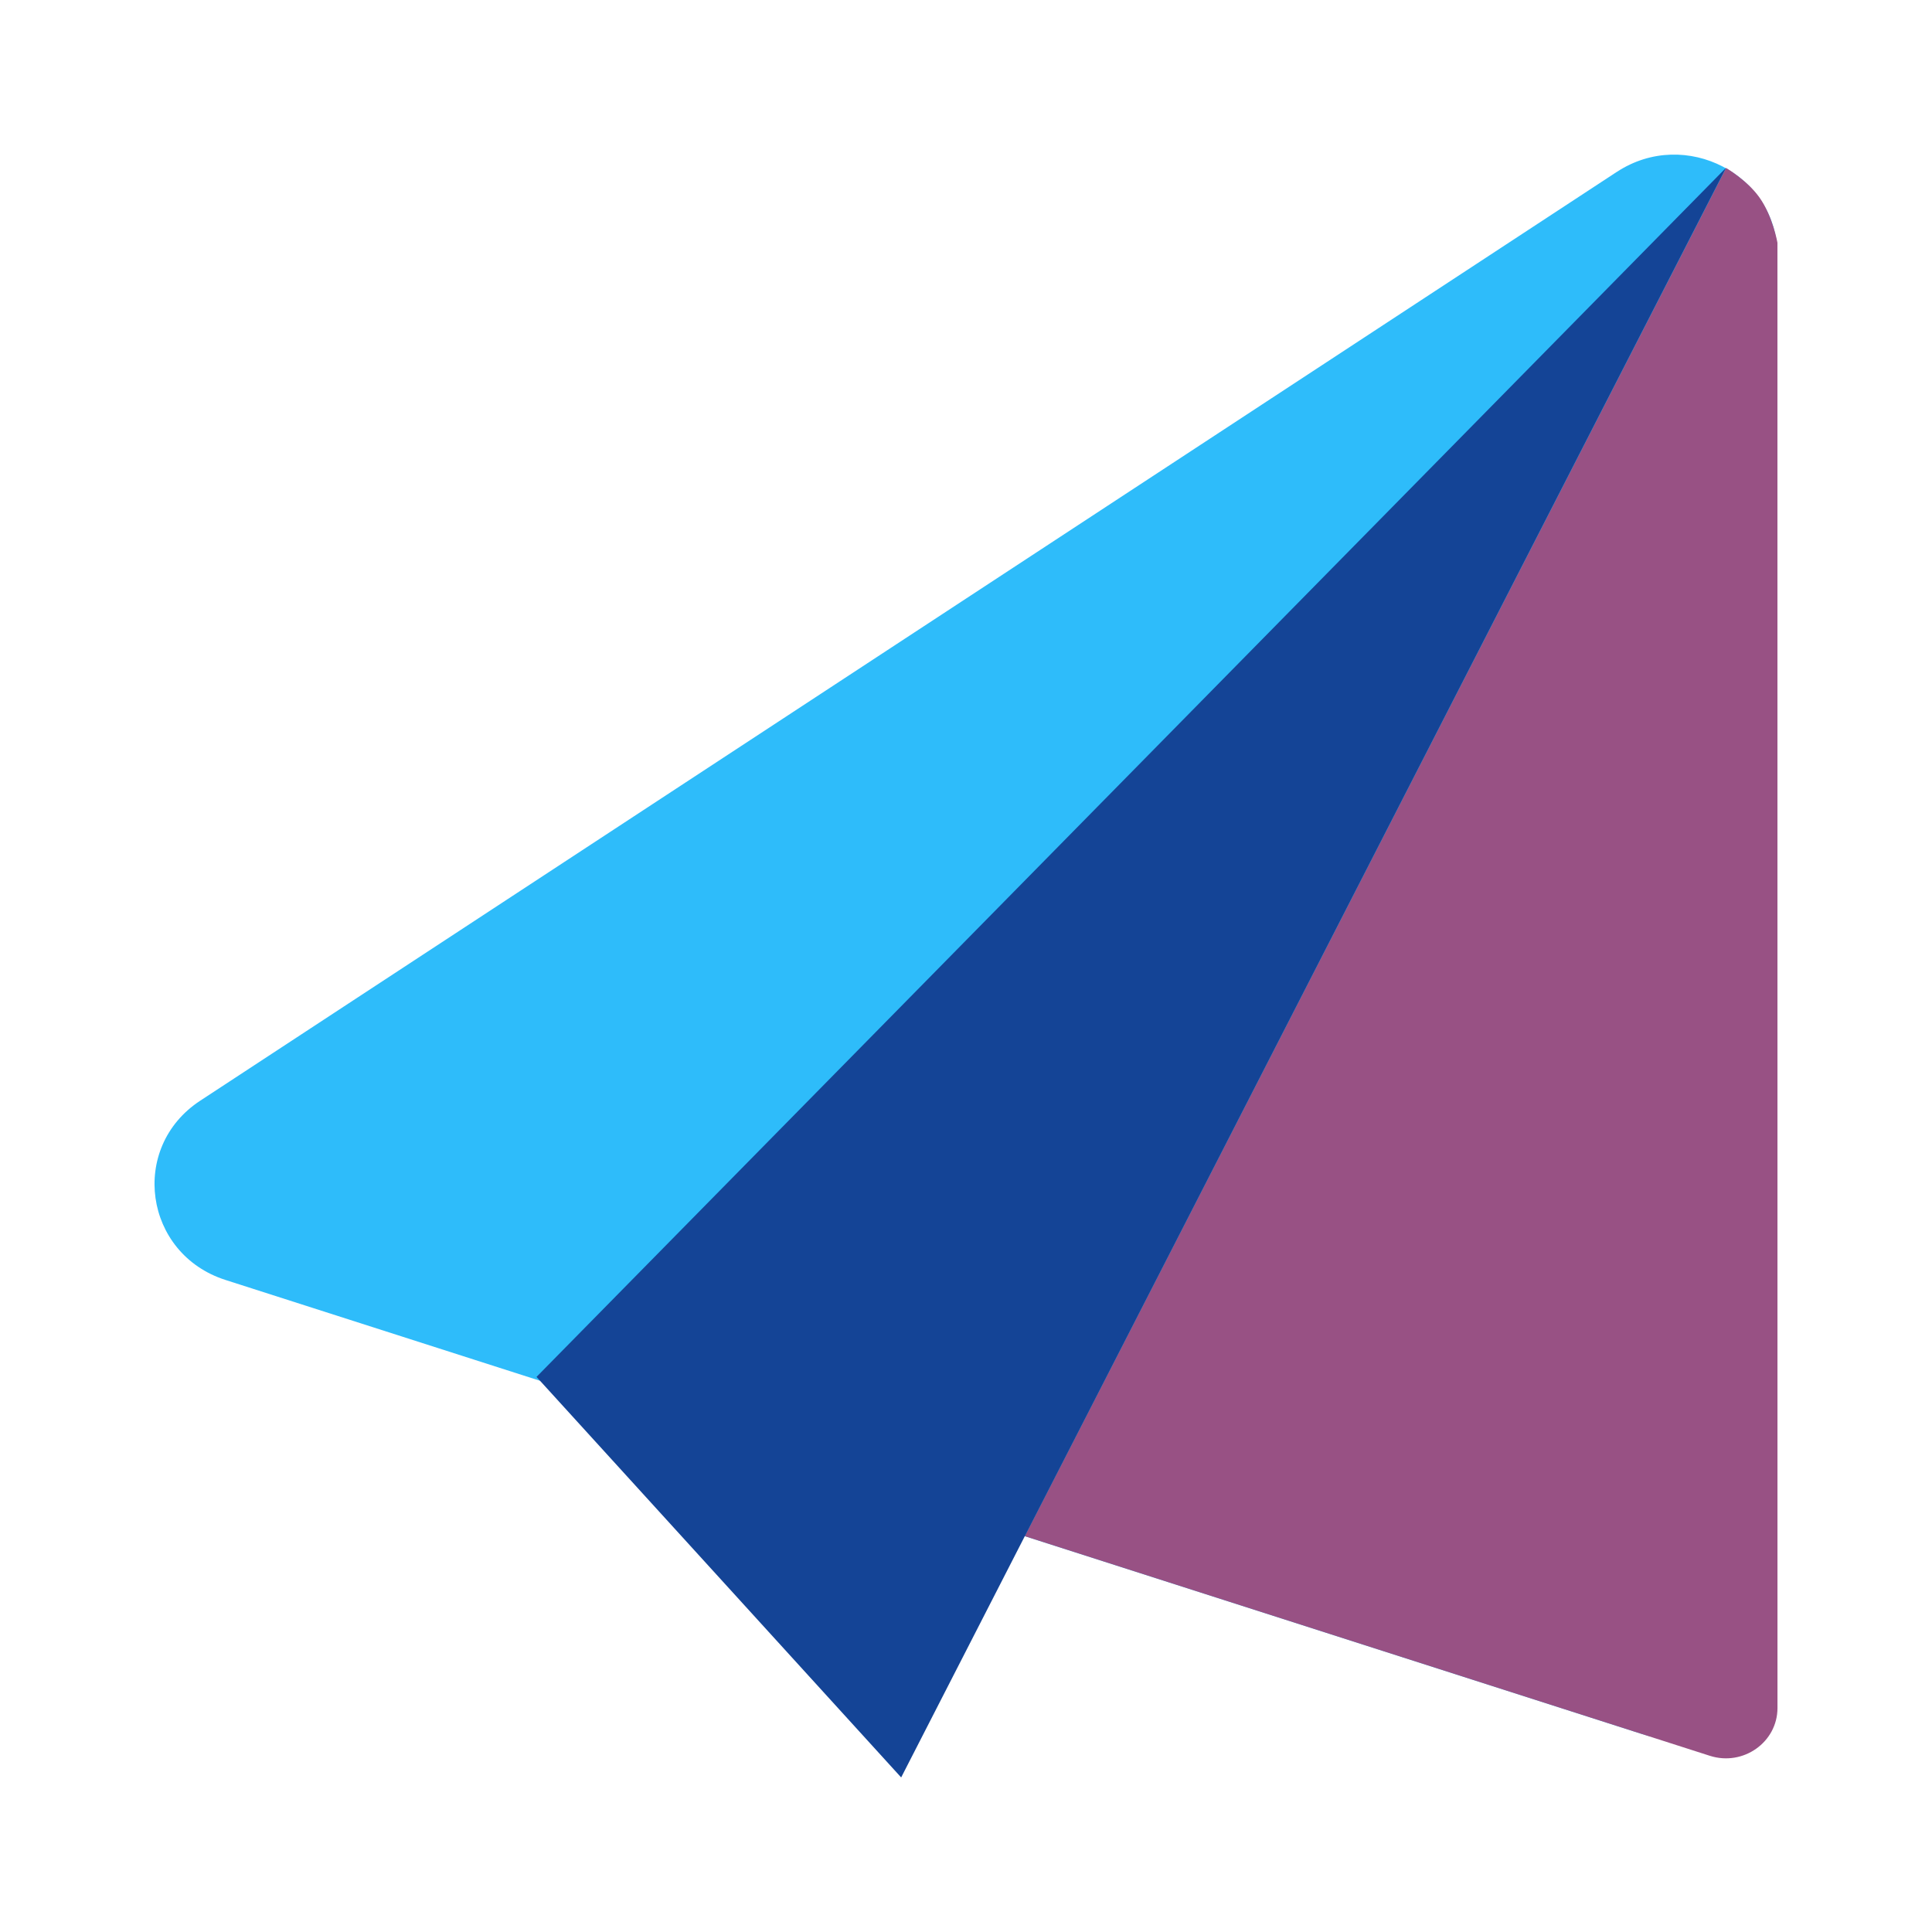
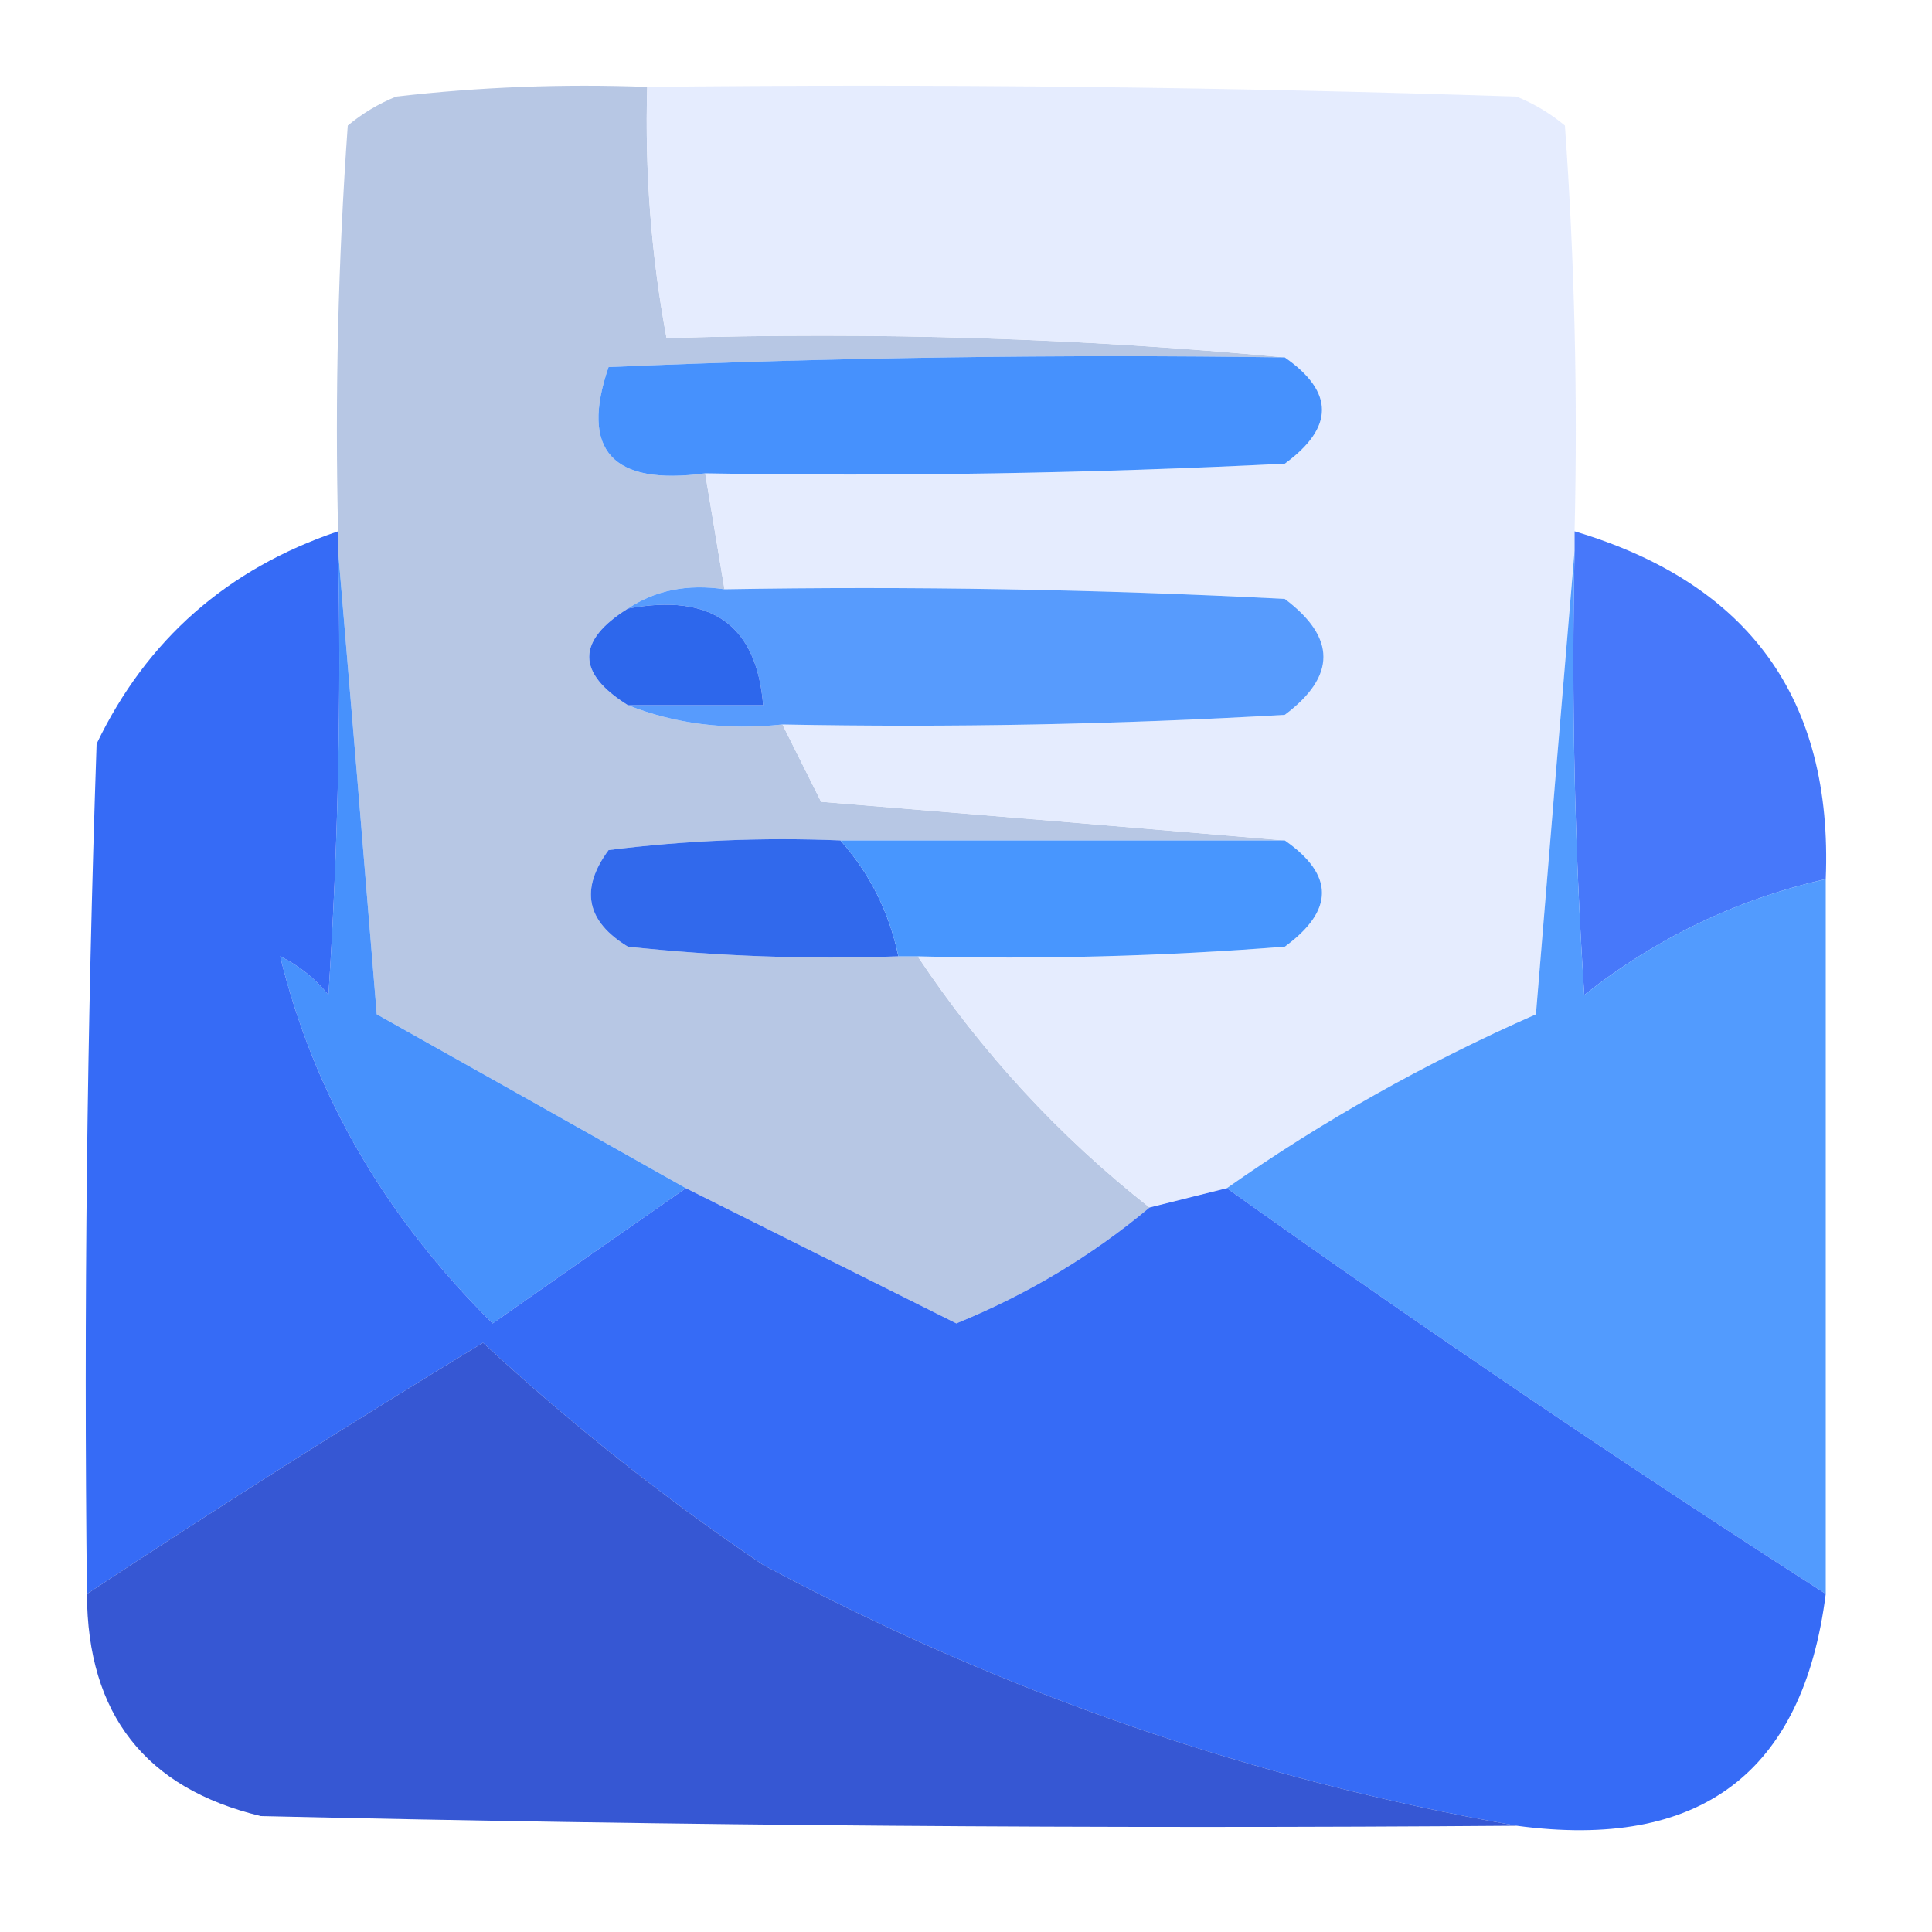
- <svg xmlns="http://www.w3.org/2000/svg" width="50" height="50" viewBox="0 0 50 50">
-   <path d="M41.845 4.447 5.18 28.487c-1.844 1.21-1.455 3.961.655 4.638L42.5 44.878c1.725.553 3.5-.702 3.5-2.475V6.61c0-2.084-2.383-3.324-4.155-2.162Z" fill="#2EBCFA" />
-   <path d="m44.671 4.348-18.15 35.408 17.73 5.684c.862.276 1.75-.351 1.75-1.238L46 6.281s-.12-.688-.469-1.175c-.318-.445-.86-.758-.86-.758Z" fill="#985184" />
-   <path d="M13.885 35.634 44.67 4.342 23.322 46l-9.437-10.366Z" fill="#144496" />
+ <svg xmlns="http://www.w3.org/2000/svg" version="1.1" width="100px" height="100px" style="shape-rendering:geometricPrecision; text-rendering:geometricPrecision; image-rendering:optimizeQuality; fill-rule:evenodd; clip-rule:evenodd">
+   <g>
+     <path style="opacity:0.971" fill="#b5c5e3" d="M 33.5,4.5 C 33.372,8.881 33.705,13.215 34.5,17.5C 45.346,17.172 56.013,17.506 66.5,18.5C 54.829,18.334 43.162,18.5 31.5,19C 30.019,23.311 31.685,25.145 36.5,24.5C 36.833,26.5 37.167,28.5 37.5,30.5C 35.585,30.215 33.919,30.549 32.5,31.5C 29.833,33.167 29.833,34.833 32.5,36.5C 34.948,37.473 37.615,37.806 40.5,37.5C 41.153,38.807 41.82,40.14 42.5,41.5C 50.657,42.167 58.657,42.833 66.5,43.5C 58.833,43.5 51.167,43.5 43.5,43.5C 39.486,43.334 35.486,43.501 31.5,44C 30.009,46.022 30.342,47.688 32.5,49C 37.155,49.499 41.822,49.666 46.5,49.5C 46.833,49.5 47.167,49.5 47.5,49.5C 50.821,54.486 54.821,58.82 59.5,62.5C 56.524,64.993 53.191,66.993 49.5,68.5C 44.843,66.171 40.176,63.838 35.5,61.5C 30.229,58.528 24.896,55.528 19.5,52.5C 18.833,44.343 18.167,36.343 17.5,28.5C 17.5,28.167 17.5,27.833 17.5,27.5C 17.334,20.492 17.5,13.492 18,6.5C 18.75,5.874 19.584,5.374 20.5,5C 24.821,4.501 29.154,4.334 33.5,4.5 Z" />
+   </g>
+   <g>
+     <path style="opacity:0.948" fill="#e4ebfe" d="M 33.5,4.5 C 48.504,4.333 63.504,4.5 78.5,5C 79.416,5.374 80.25,5.874 81,6.5C 81.5,13.492 81.666,20.492 81.5,27.5C 81.5,27.833 81.5,28.167 81.5,28.5C 80.833,36.343 80.167,44.343 79.5,52.5C 73.78,55.021 68.447,58.021 63.5,61.5C 62.167,61.833 60.833,62.167 59.5,62.5C 54.821,58.82 50.821,54.486 47.5,49.5C 53.842,49.666 60.175,49.499 66.5,49C 69.066,47.121 69.066,45.288 66.5,43.5C 58.657,42.833 50.657,42.167 42.5,41.5C 41.82,40.14 41.153,38.807 40.5,37.5C 49.173,37.666 57.84,37.5 66.5,37C 69.167,35 69.167,33 66.5,31C 56.839,30.5 47.172,30.334 37.5,30.5C 37.167,28.5 36.833,26.5 36.5,24.5C 46.506,24.666 56.506,24.5 66.5,24C 69.066,22.121 69.066,20.288 66.5,18.5C 56.013,17.506 45.346,17.172 34.5,17.5C 33.705,13.215 33.372,8.881 33.5,4.5 Z" />
+   </g>
+   <g>
+     <path style="opacity:1" fill="#4691fd" d="M 66.5,18.5 C 69.066,20.288 69.066,22.121 66.5,24C 56.506,24.5 46.506,24.666 36.5,24.5C 31.685,25.145 30.019,23.311 31.5,19C 43.162,18.5 54.829,18.334 66.5,18.5 Z" />
+   </g>
+   <g>
+     <path style="opacity:0.916" fill="#366cfa" d="M 81.5,27.5 C 90.541,30.195 94.875,36.195 94.5,45.5C 89.894,46.553 85.727,48.553 82,51.5C 81.5,43.841 81.334,36.174 81.5,28.5C 81.5,28.167 81.5,27.833 81.5,27.5 Z" />
+   </g>
+   <g>
+     <path style="opacity:1" fill="#579bfd" d="M 32.5,31.5 C 33.919,30.549 35.585,30.215 37.5,30.5C 47.172,30.334 56.839,30.5 66.5,31C 69.167,33 69.167,35 66.5,37C 57.84,37.5 49.173,37.666 40.5,37.5C 37.615,37.806 34.948,37.473 32.5,36.5C 34.833,36.5 37.167,36.5 39.5,36.5C 39.166,32.352 36.833,30.685 32.5,31.5 Z" />
+   </g>
+   <g>
+     <path style="opacity:1" fill="#2d67ec" d="M 32.5,31.5 C 36.833,30.685 39.166,32.352 39.5,36.5C 37.167,36.5 34.833,36.5 32.5,36.5C 29.833,34.833 29.833,33.167 32.5,31.5 Z" />
+   </g>
+   <g>
+     <path style="opacity:1" fill="#3169ec" d="M 43.5,43.5 C 45.025,45.216 46.025,47.216 46.5,49.5C 41.822,49.666 37.155,49.499 32.5,49C 30.342,47.688 30.009,46.022 31.5,44C 35.486,43.501 39.486,43.334 43.5,43.5 Z" />
+   </g>
+   <g>
+     <path style="opacity:1" fill="#4896fe" d="M 43.5,43.5 C 51.167,43.5 58.833,43.5 66.5,43.5C 69.066,45.288 69.066,47.121 66.5,49C 60.175,49.499 53.842,49.666 47.5,49.5C 47.167,49.5 46.833,49.5 46.5,49.5C 46.025,47.216 45.025,45.216 43.5,43.5 Z" />
+   </g>
+   <g>
+     <path style="opacity:0.922" fill="#4493fe" d="M 81.5,28.5 C 81.334,36.174 81.5,43.841 82,51.5C 85.727,48.553 89.894,46.553 94.5,45.5C 94.5,57.833 94.5,70.167 94.5,82.5C 83.994,75.748 73.66,68.748 63.5,61.5C 68.447,58.021 73.78,55.021 79.5,52.5C 80.167,44.343 80.833,36.343 81.5,28.5 Z" />
+   </g>
+   <g>
+     <path style="opacity:1" fill="#4791fc" d="M 17.5,28.5 C 18.167,36.343 18.833,44.343 19.5,52.5C 24.896,55.528 30.229,58.528 35.5,61.5C 32.185,63.808 28.851,66.141 25.5,68.5C 19.922,62.978 16.255,56.645 14.5,49.5C 15.478,49.977 16.311,50.643 17,51.5C 17.5,43.841 17.666,36.174 17.5,28.5 Z" />
+   </g>
+   <g>
+     <path style="opacity:0.988" fill="#3469f6" d="M 17.5,27.5 C 17.5,27.833 17.5,28.167 17.5,28.5C 17.666,36.174 17.5,43.841 17,51.5C 16.311,50.643 15.478,49.977 14.5,49.5C 16.255,56.645 19.922,62.978 25.5,68.5C 28.851,66.141 32.185,63.808 35.5,61.5C 40.176,63.838 44.843,66.171 49.5,68.5C 53.191,66.993 56.524,64.993 59.5,62.5C 60.833,62.167 62.167,61.833 63.5,61.5C 73.66,68.748 83.994,75.748 94.5,82.5C 93.323,91.777 87.99,95.777 78.5,94.5C 64.903,92.133 51.903,87.633 39.5,81C 34.368,77.533 29.534,73.7 25,69.5C 18.07,73.713 11.237,78.046 4.5,82.5C 4.333,67.829 4.5,53.163 5,38.5C 7.59,33.11 11.757,29.443 17.5,27.5 Z" />
+   </g>
+   <g>
+     <path style="opacity:0.899" fill="#2045ce" d="M 78.5,94.5 C 56.831,94.667 35.164,94.5 13.5,94C 7.523,92.563 4.523,88.73 4.5,82.5C 11.237,78.046 18.07,73.713 25,69.5C 29.534,73.7 34.368,77.533 39.5,81C 51.903,87.633 64.903,92.133 78.5,94.5 Z" />
+   </g>
</svg>
